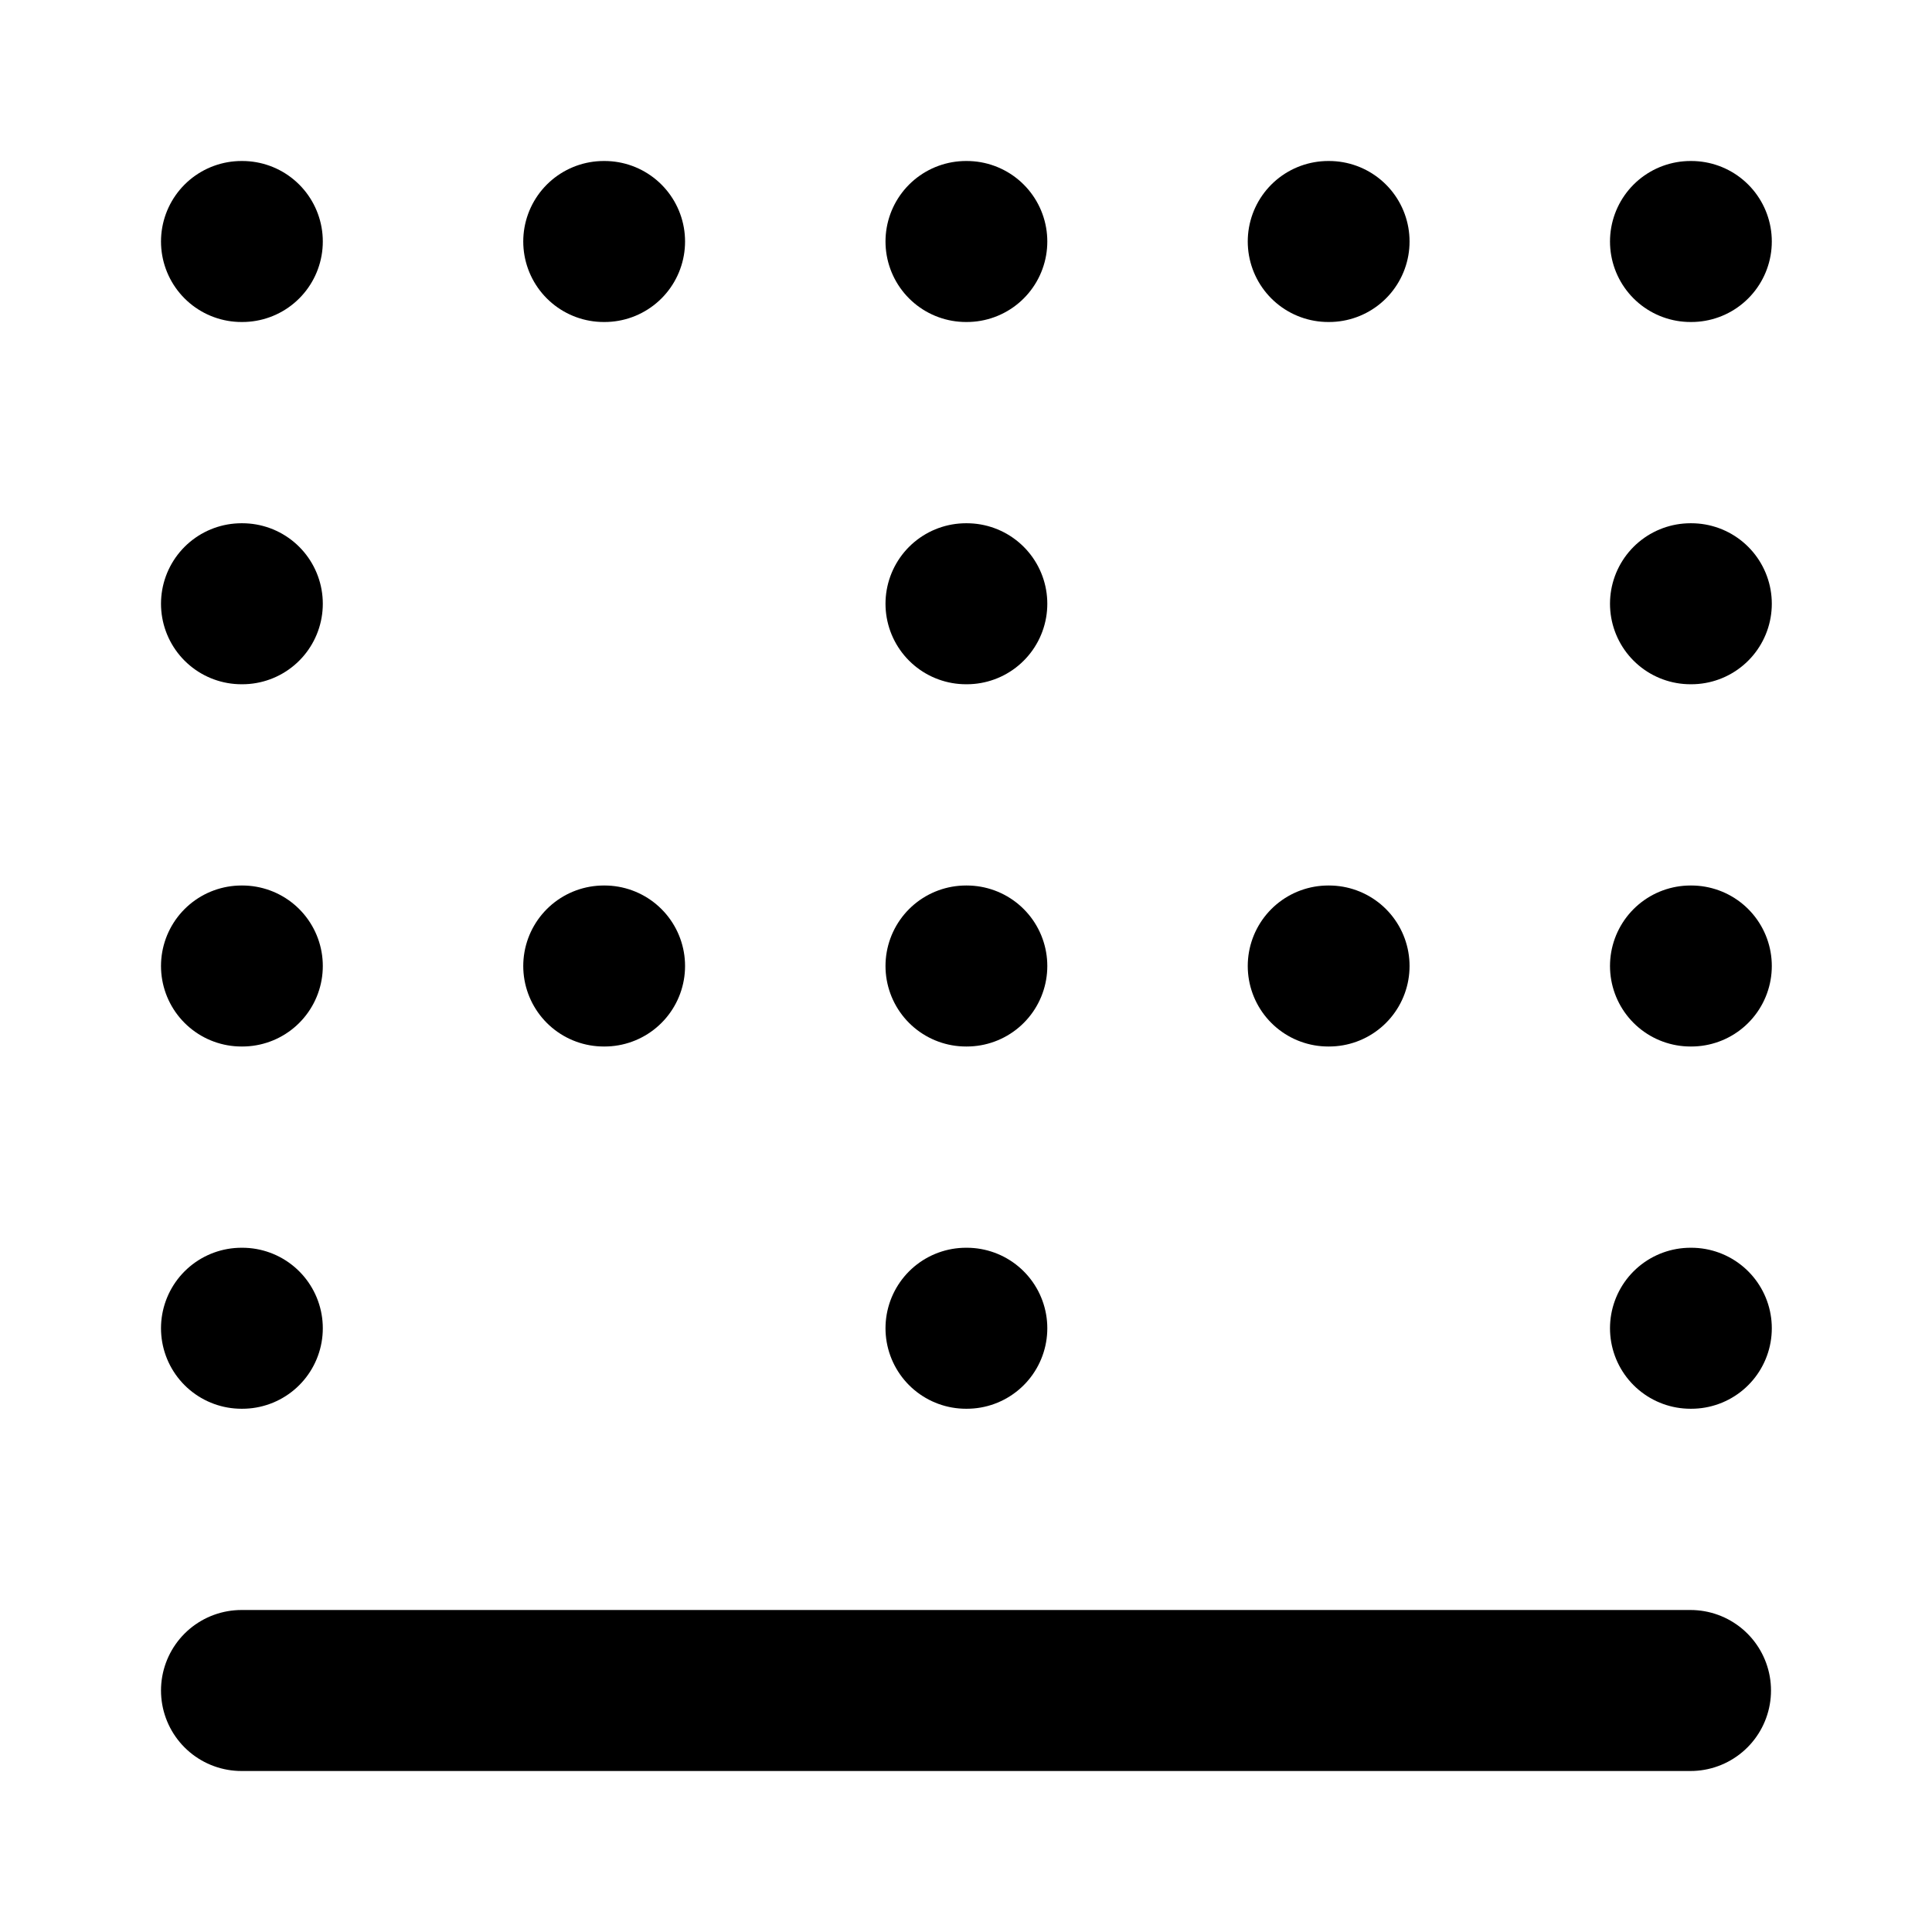
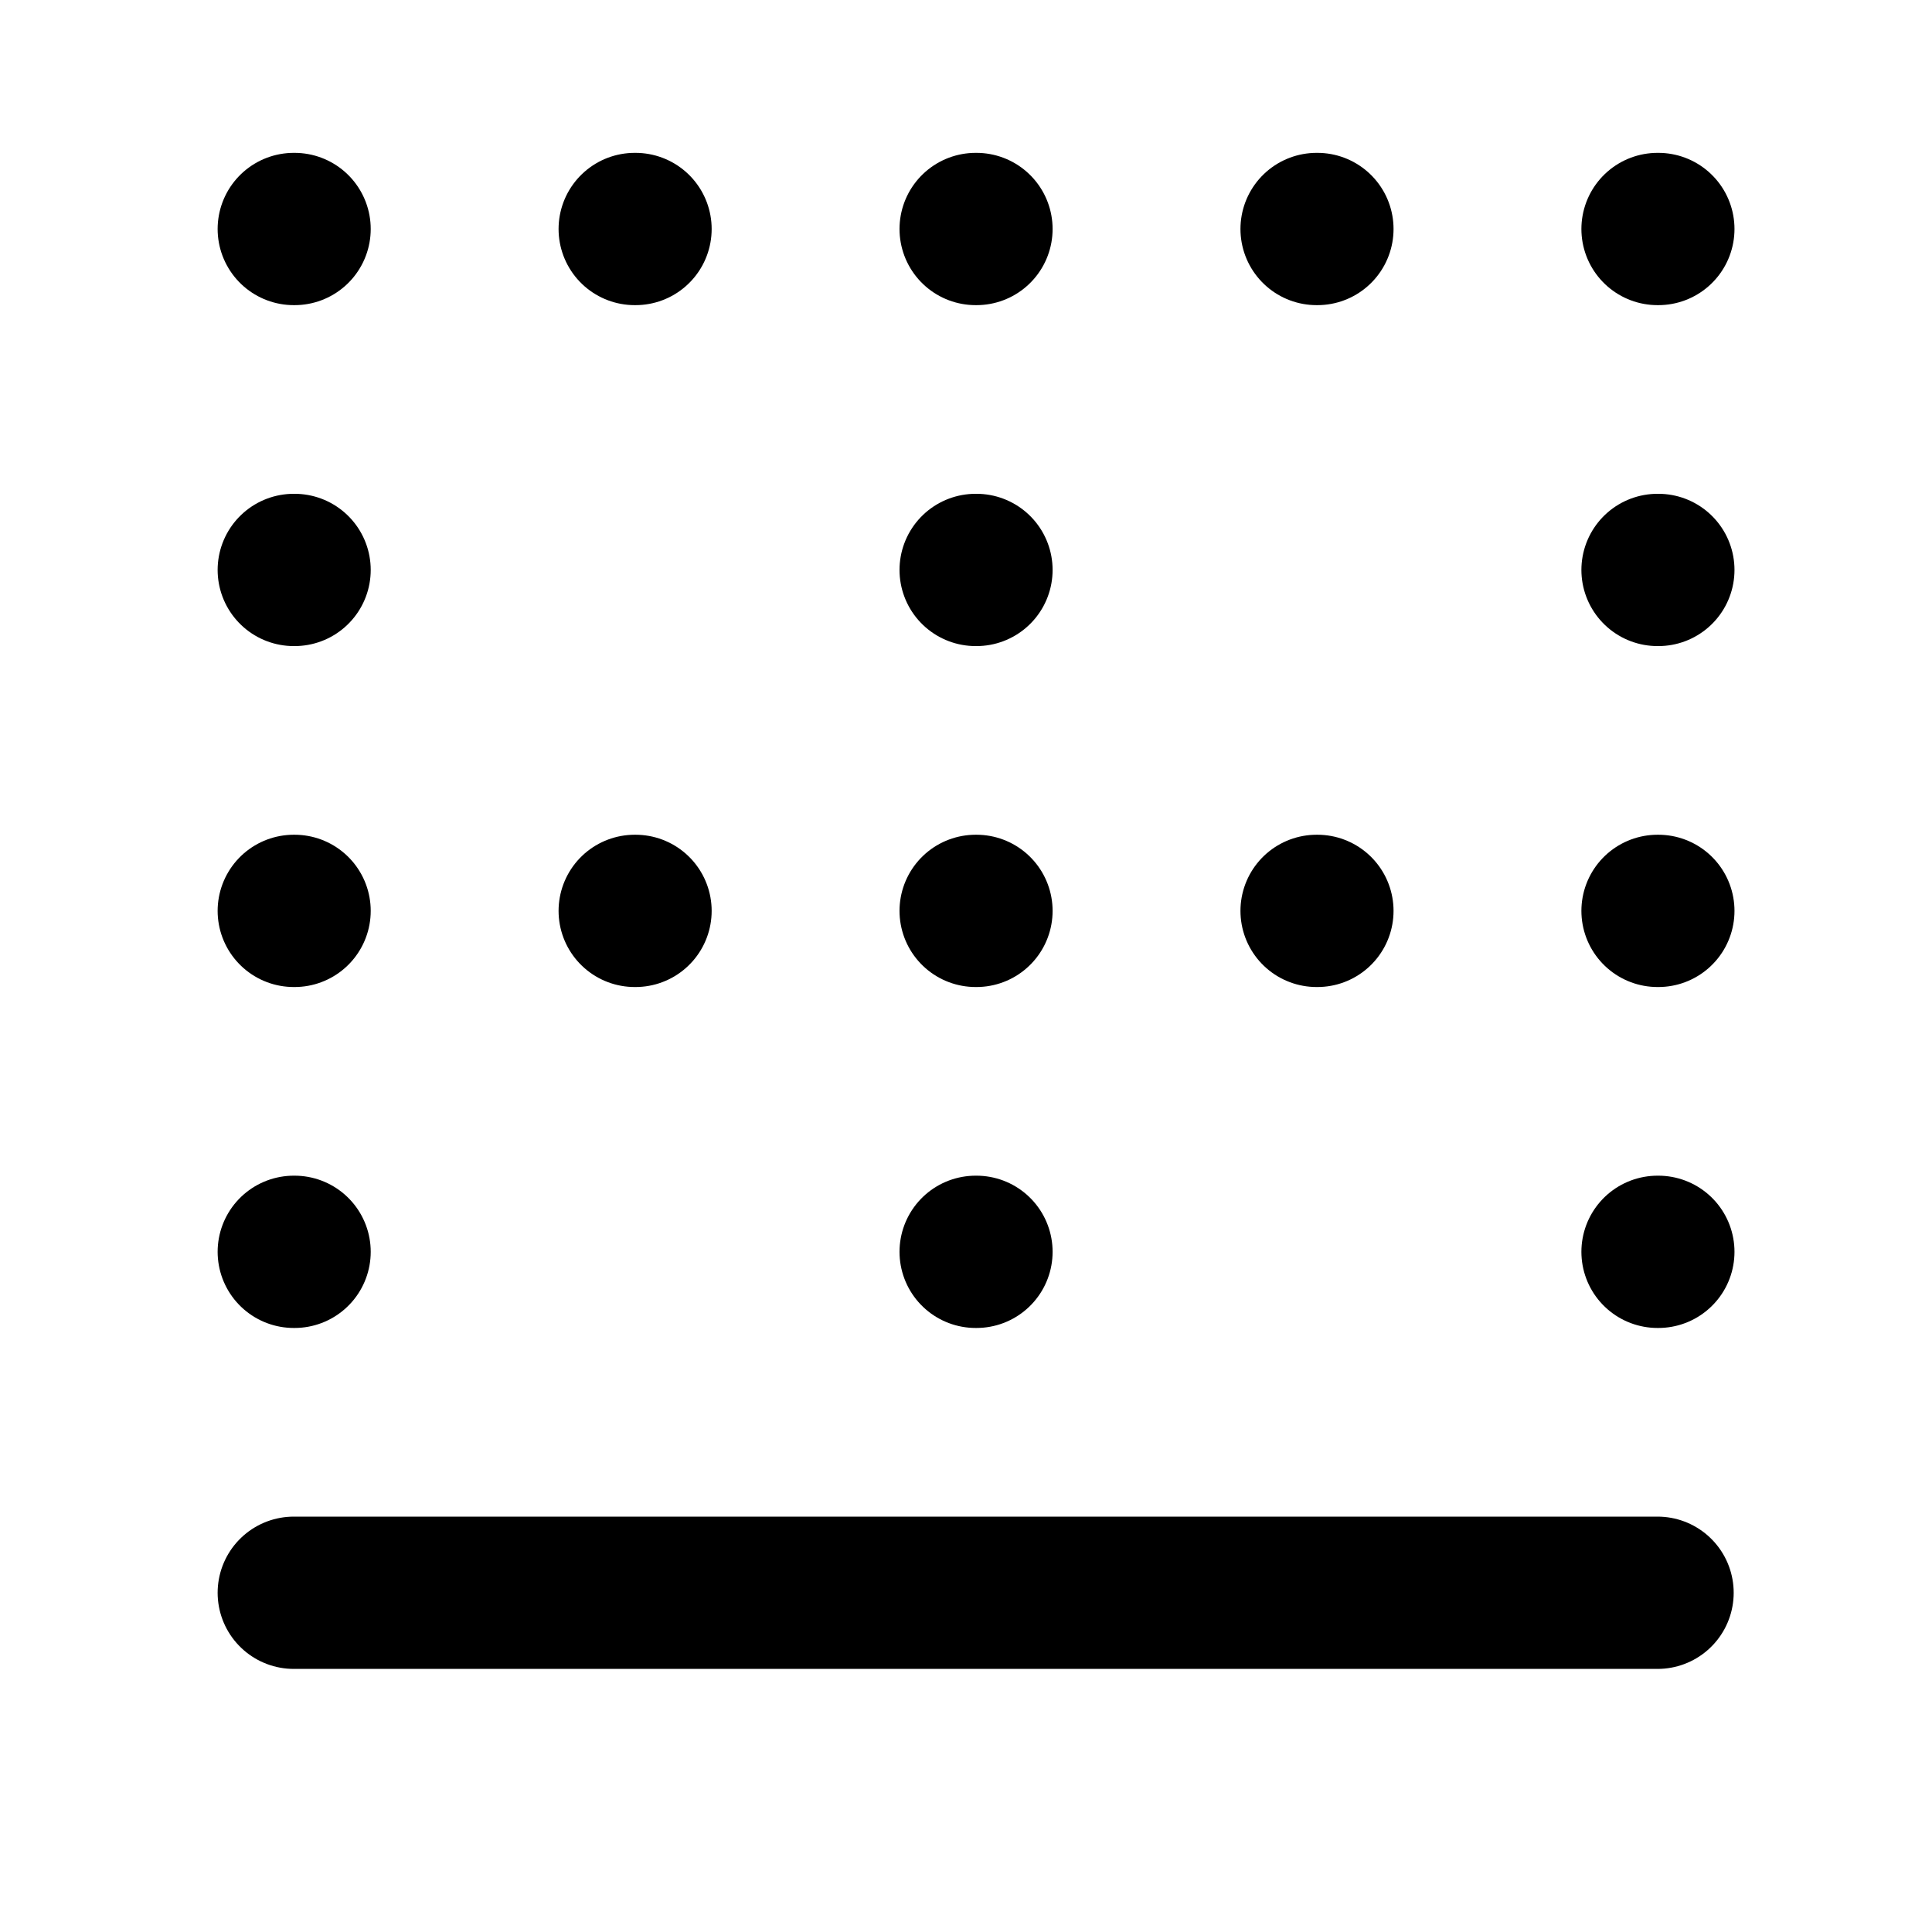
- <svg xmlns="http://www.w3.org/2000/svg" width="24" height="24" viewBox="0 0 24 24" fill="none">
-   <path d="M3 3H3.01M3 12H3.01M3 16.5H3.01M3 7.5H3.01M7.5 3H7.51M7.5 12H7.51M16.5 3H16.51M16.5 12H16.51M12 3H12.01M12 12H12.01M12 16.5H12.01M12 7.5H12.01M21 3H21.01M21 12H21.01M21 16.5H21.01M21 7.5H21.01M21 21H3" stroke="black" stroke-width="2" stroke-linecap="round" stroke-linejoin="round" />
+ <svg xmlns="http://www.w3.org/2000/svg" width="17" height="17" viewBox="0 0 17 17" fill="none">
+   <path d="M2.585 2.015H2.592M2.585 8.015H2.592M2.585 11.015H2.592M2.585 5.015H2.592M5.585 2.015H5.592M5.585 8.015H5.592M11.585 2.015H11.592M11.585 8.015H11.592M8.585 2.015H8.592M8.585 8.015H8.592M8.585 11.015H8.592M8.585 5.015H8.592M14.585 2.015H14.592M14.585 8.015H14.592M14.585 11.015H14.592M14.585 5.015H14.592M14.585 14.015H2.585" stroke="black" stroke-width="1.34" stroke-linecap="round" stroke-linejoin="round" />
</svg>
